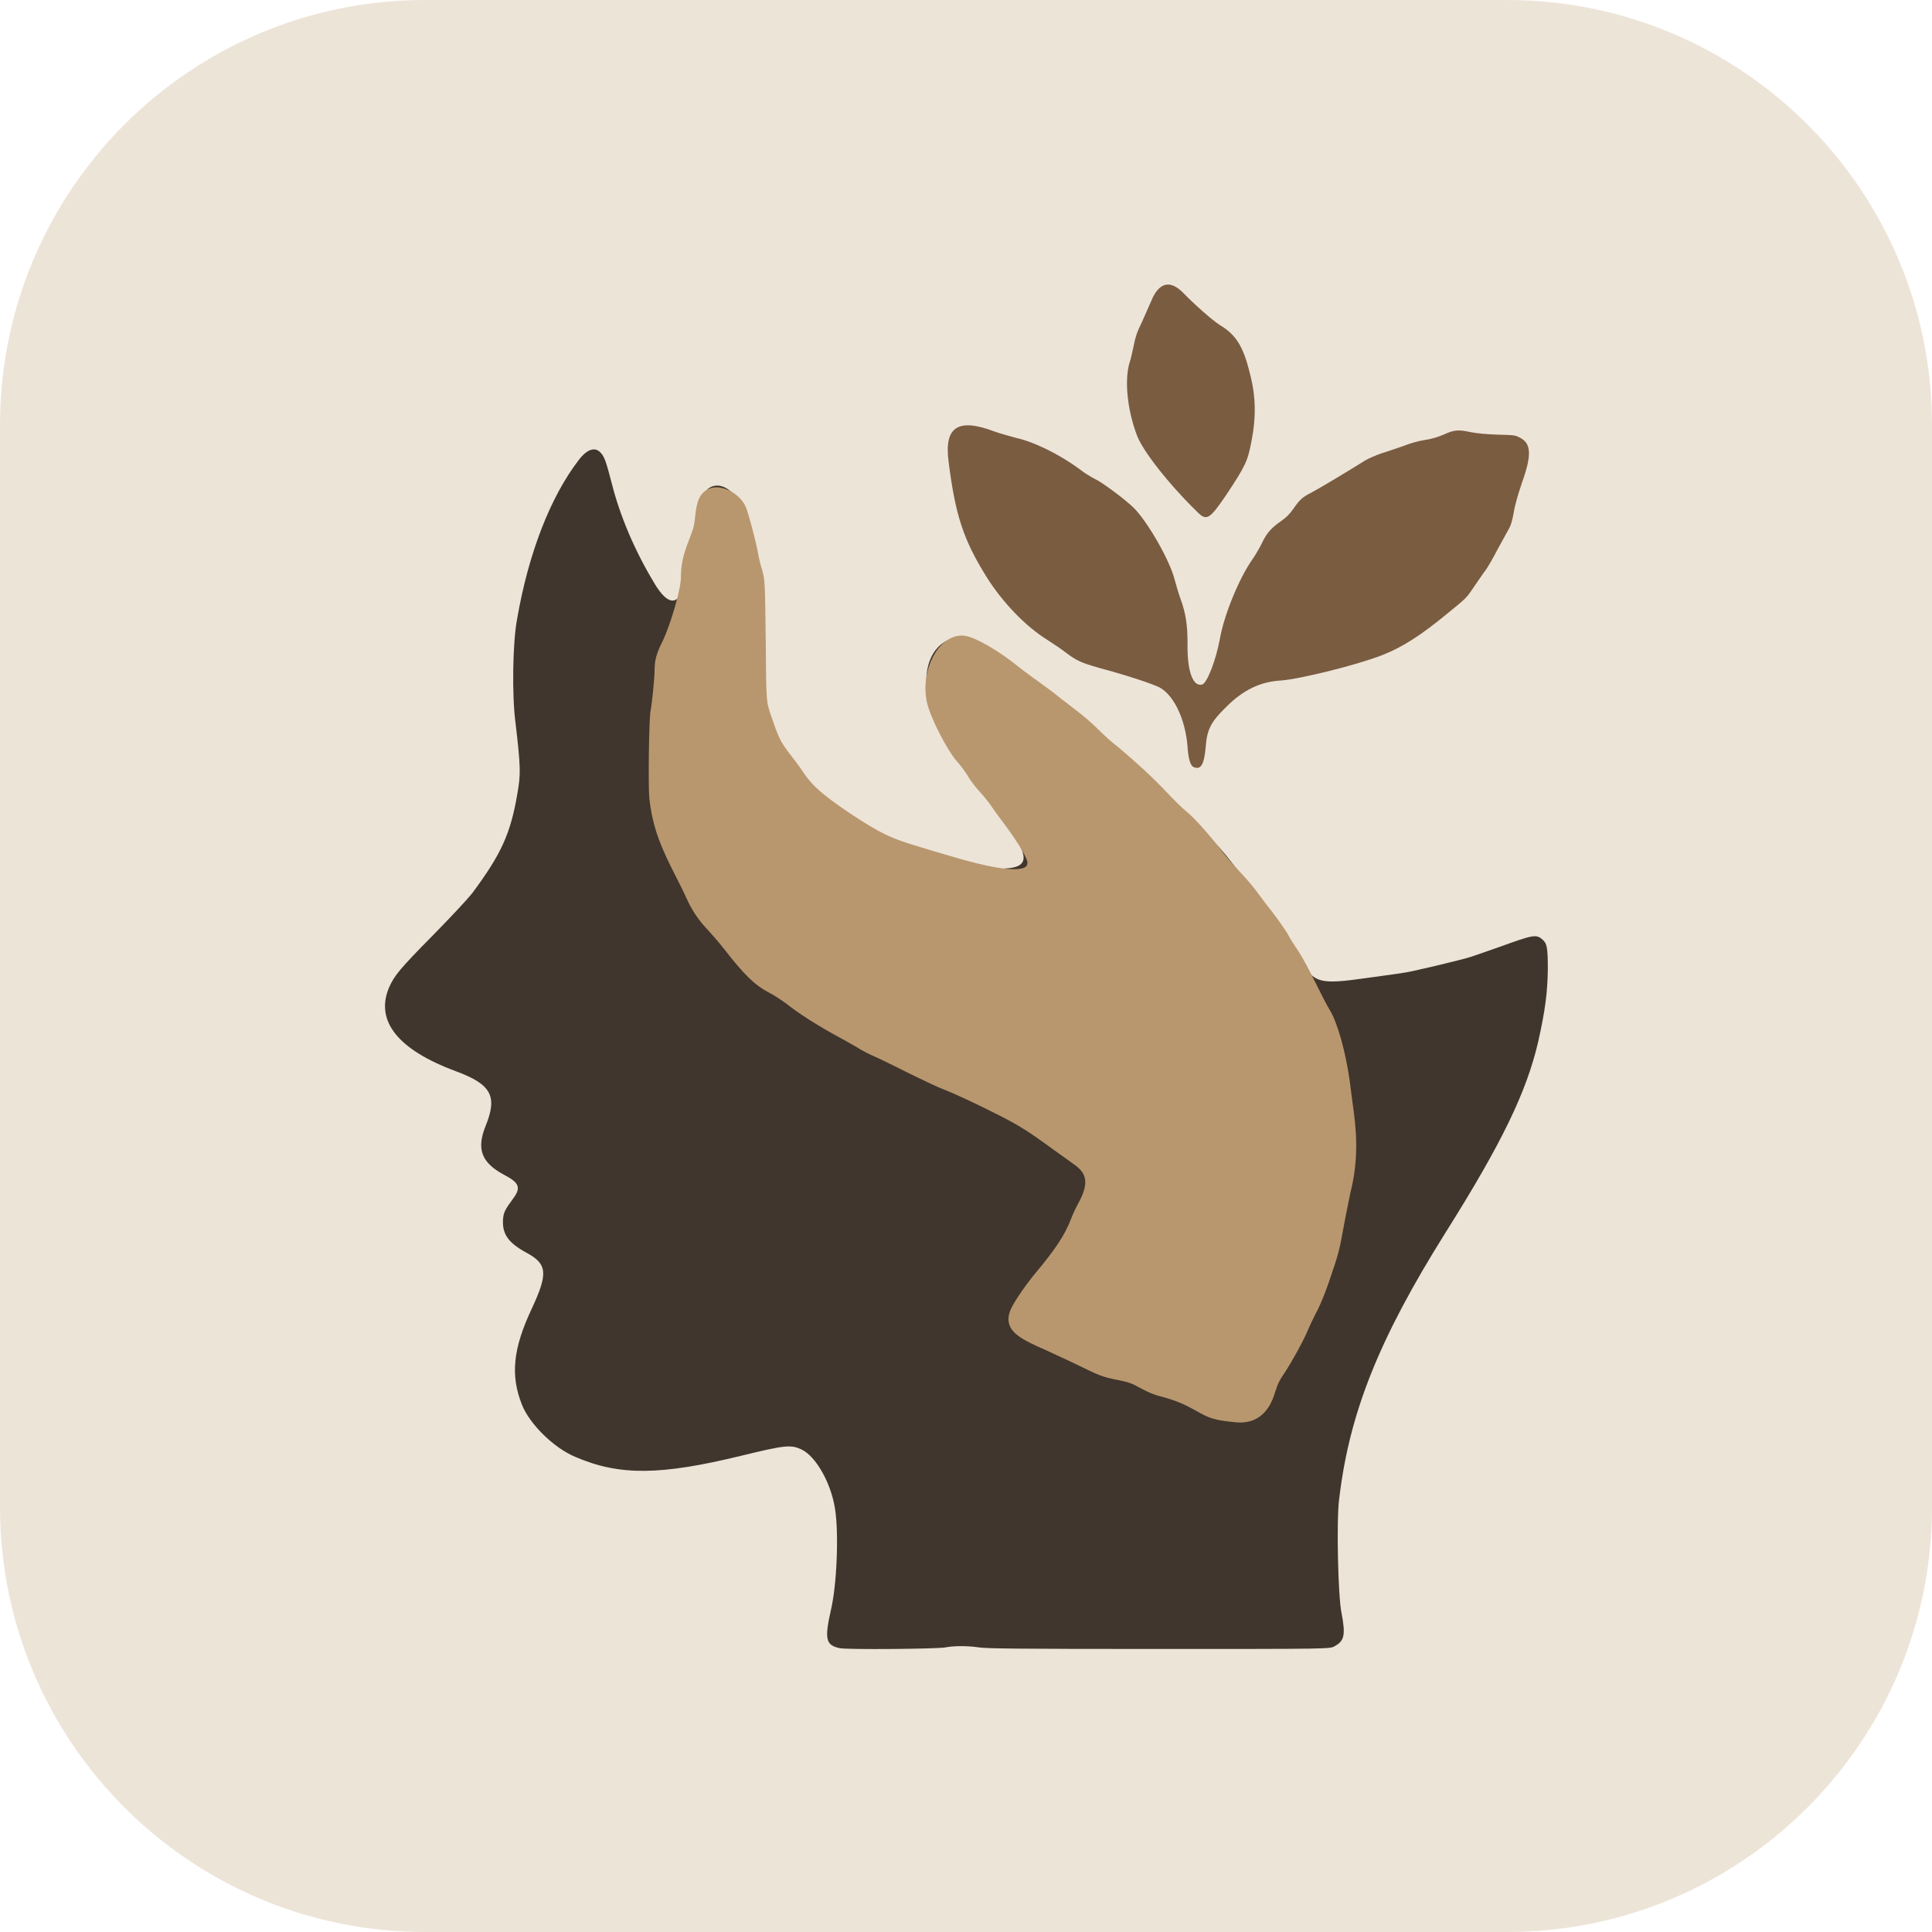
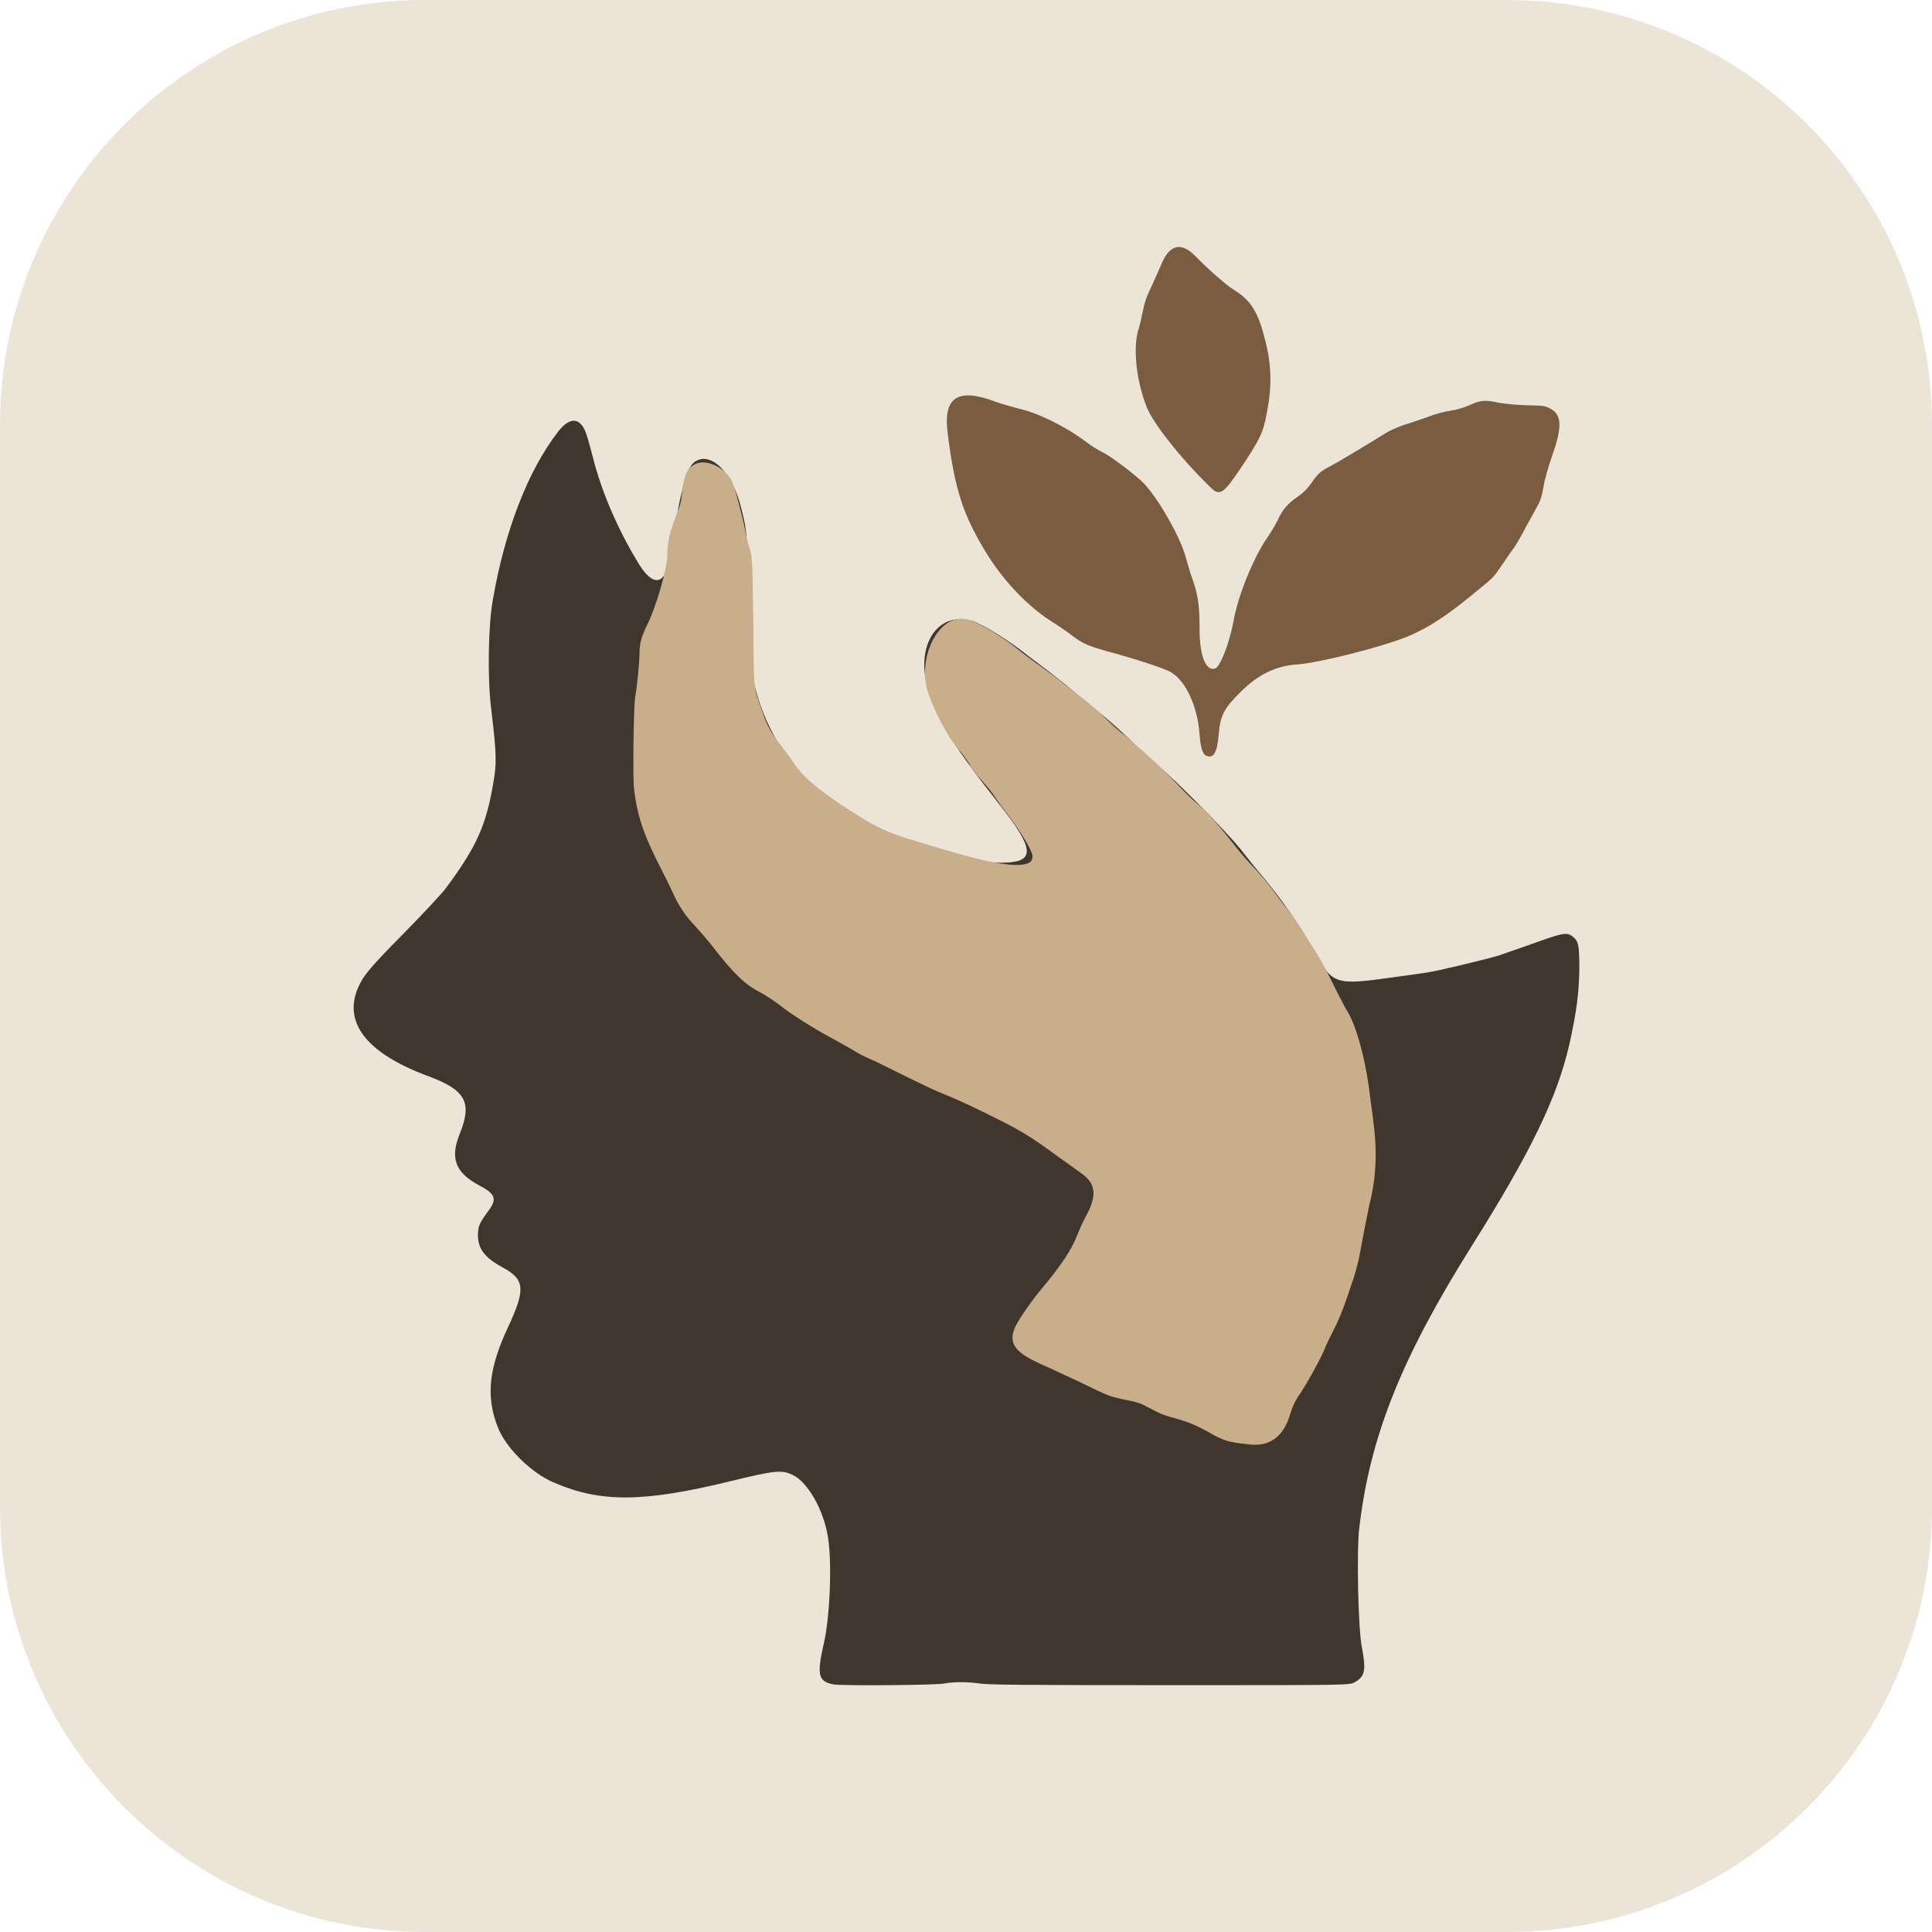
<svg xmlns="http://www.w3.org/2000/svg" viewBox="0 0 100 100">
  <rect width="100" height="100" rx="22" fill="#EDE4D8" />
-   <g transform="translate(19.23 14.00) scale(0.2093) translate(-258 -303)">
-     <path fill="#40362D" d="M373.8 643.7 C370.3 643.0 370.0 641.4 371.6 634.3 C373.1 628.0 373.6 615.0 372.6 609.1 C371.6 602.8 367.9 596.3 364.4 594.6 C361.7 593.3 360.2 593.5 349.5 596.1 C329.4 601.0 319.3 601.1 308.4 596.4 C303.1 594.2 297.1 588.3 295.2 583.5 C292.3 576.2 293.0 569.6 297.6 559.8 C301.7 551.0 301.5 548.7 296.3 545.9 C291.9 543.5 290.4 541.4 290.5 538.0 C290.6 536.0 290.9 535.4 293.1 532.4 C295.0 529.8 294.5 528.6 290.9 526.7 C285.2 523.7 283.9 520.3 286.2 514.6 C289.2 507.2 287.7 504.3 278.8 501.0 C264.5 495.7 258.9 488.6 262.3 480.4 C263.6 477.4 265.0 475.7 273.1 467.5 C278.0 462.5 281.8 458.4 282.9 457.0 C290.1 447.3 292.4 442.3 294.1 432.2 C294.9 427.6 294.9 425.8 293.6 414.8 C292.7 407.9 292.9 395.0 294.0 389.2 C296.8 373.0 302.2 359.0 309.3 349.8 C311.3 347.2 313.3 346.5 314.7 348.1 C315.6 349.1 316.0 350.2 317.4 355.6 C319.4 363.6 323.1 372.3 327.8 380.1 C331.5 386.5 334.5 386.1 335.6 379.0 C337.2 369.1 337.6 366.8 338.4 363.7 C339.3 359.8 340.2 357.8 341.2 357.0 C344.7 354.3 349.6 358.6 351.9 366.4 C353.6 372.5 353.8 374.3 354.0 389.8 C354.2 403.9 354.2 403.9 355.0 407.6 C359.0 426.4 371.9 439.2 394.1 446.6 C404.0 449.8 410.1 451.2 414.5 450.9 C421.2 450.6 420.9 447.5 413.1 437.6 C400.7 421.8 397.2 415.9 395.6 408.2 C393.7 398.8 399.0 392.0 406.4 394.2 C409.0 395.0 415.3 398.9 420.1 402.8 C421.1 403.5 423.1 405.1 424.6 406.2 C426.1 407.4 428.7 409.4 430.2 410.7 C431.8 412.1 434.6 414.3 436.4 415.8 C438.2 417.2 441.3 420.0 443.4 422.0 C445.4 424.0 448.5 426.8 450.1 428.2 C454.5 431.8 466.2 443.8 469.3 447.6 C470.7 449.4 472.9 452.2 474.3 453.8 C479.0 459.4 483.8 466.3 487.1 472.4 C491.0 479.4 491.9 479.7 504.6 477.9 C508.2 477.4 512.0 476.9 513.1 476.7 C515.0 476.5 527.5 473.5 530.0 472.7 C530.6 472.5 533.7 471.4 536.9 470.3 C545.2 467.3 546.0 467.1 547.5 468.4 C548.7 469.4 548.9 470.3 548.9 476.0 C548.8 481.5 548.3 485.8 546.5 493.8 C543.6 506.2 537.6 518.7 523.5 541.1 C507.2 567.1 499.8 585.5 497.3 606.8 C496.6 611.8 497.0 631.1 497.9 635.1 C498.9 640.4 498.6 641.9 496.2 643.2 C495.1 643.9 495.1 643.9 452.8 643.9 C417.2 643.9 410.0 643.8 408.1 643.5 C405.5 643.1 402.0 643.1 400.0 643.5 C398.3 643.9 375.4 644.1 373.8 643.7 Z" />
-     <path fill="#B9976E" stroke="#B9976E" stroke-width="3" stroke-linejoin="round" d="M471.4 586.3 C466.7 585.8 465.8 585.5 462.5 583.6 C459.6 582.0 457.8 581.2 454.3 580.2 C451.6 579.5 451.0 579.2 447.6 577.4 C446.3 576.7 444.9 576.3 442.8 575.9 C438.9 575.1 439.0 575.1 432.2 571.8 C428.9 570.3 425.0 568.4 423.5 567.8 C417.8 565.2 416.3 563.7 417.3 560.9 C417.7 559.6 420.5 555.4 423.1 552.2 C428.4 545.9 430.8 542.2 432.3 538.3 C432.8 537.0 433.6 535.3 434.1 534.4 C437.1 529.0 436.6 525.5 432.4 522.7 C431.6 522.1 429.5 520.6 427.8 519.4 C421.1 514.5 419.0 513.2 413.9 510.6 C407.8 507.5 403.0 505.3 400.0 504.1 C398.8 503.7 395.1 501.9 391.8 500.3 C388.4 498.6 384.6 496.7 383.2 496.1 C381.8 495.5 379.8 494.5 378.8 493.8 C377.7 493.2 375.5 491.9 373.8 491.0 C369.7 488.8 364.3 485.4 361.6 483.2 C360.4 482.3 358.3 480.9 356.9 480.2 C353.8 478.6 351.2 476.1 346.4 469.9 C345.3 468.5 343.5 466.4 342.4 465.2 C340.1 462.8 338.6 460.6 337.2 457.5 C336.7 456.3 334.9 452.8 333.3 449.6 C330.2 443.3 328.9 439.3 328.2 433.5 C327.9 430.5 328.1 414.1 328.5 412.0 C328.9 410.0 329.5 403.7 329.5 401.8 C329.5 399.7 329.9 398.2 331.2 395.6 C333.3 391.4 336.0 382.1 336.0 379.1 C336.0 376.0 336.5 373.8 337.9 370.2 C339.1 367.2 339.3 366.3 339.5 364.2 C339.9 360.1 340.6 358.8 342.5 358.2 C344.6 357.7 348.0 359.5 349.1 361.9 C349.7 363.1 351.6 370.4 352.1 373.1 C352.3 374.4 352.8 376.4 353.2 377.6 C353.8 379.9 353.8 379.9 354.0 394.9 C354.1 409.9 354.1 409.9 355.5 413.9 C357.2 418.9 357.8 420.3 360.2 423.4 C361.3 424.8 362.8 426.8 363.5 427.9 C365.9 431.5 368.7 433.9 375.5 438.5 C383.1 443.5 385.7 444.8 393.2 447.0 C395.1 447.6 398.1 448.5 399.9 449.0 C415.5 453.7 421.8 453.7 421.7 449.3 C421.7 447.9 419.4 444.0 415.7 439.0 C414.7 437.7 413.3 435.8 412.7 434.9 C412.1 433.9 410.7 432.2 409.7 431.1 C408.7 430.0 407.3 428.3 406.8 427.3 C406.2 426.3 404.9 424.5 403.8 423.3 C401.5 420.6 397.5 412.8 396.8 409.4 C395.3 402.3 399.4 394.4 404.3 394.8 C406.6 395.0 412.3 398.3 417.1 402.2 C418.6 403.4 421.1 405.2 422.5 406.2 C423.9 407.2 426.2 408.9 427.5 410.0 C428.8 411.0 430.8 412.5 431.9 413.4 C433.0 414.2 435.1 416.0 436.6 417.5 C438.1 419.0 440.4 421.1 441.8 422.1 C446.6 426.2 450.0 429.3 453.4 432.9 C455.3 434.9 457.5 437.1 458.4 437.8 C460.2 439.2 463.9 443.3 467.2 447.6 C468.5 449.3 470.7 451.8 472.0 453.1 C473.3 454.5 475.0 456.5 475.8 457.6 C476.6 458.7 478.3 461.0 479.6 462.6 C480.9 464.3 482.5 466.6 483.2 467.7 C483.8 468.9 485.1 470.9 486.0 472.2 C486.9 473.6 488.7 476.9 490.1 479.8 C491.5 482.6 493.0 485.6 493.6 486.5 C495.5 489.6 497.4 496.5 498.4 503.5 C498.7 506.0 499.2 509.5 499.4 511.1 C500.4 518.4 500.2 524.5 498.6 530.8 C498.2 532.8 497.4 536.6 496.9 539.4 C495.9 544.9 495.8 545.5 493.4 552.5 C492.4 555.4 491.2 558.4 490.3 560.0 C489.6 561.4 488.5 563.6 488.0 564.9 C486.8 567.6 484.4 571.9 482.8 574.4 C481.2 576.7 480.7 577.8 480.0 580.0 C478.6 584.8 475.8 586.9 471.4 586.3 Z" />
-     <path fill="#7A5C41" d="M461.3 425.8 C460.5 425.5 460.0 423.7 459.8 420.8 C459.3 414.2 456.6 408.4 453.2 406.3 C451.8 405.4 444.4 403.0 438.0 401.3 C433.5 400.0 432.5 399.6 429.7 397.5 C428.7 396.7 426.6 395.3 425.2 394.4 C419.7 391.0 414.0 385.0 410.1 378.8 C404.4 369.6 402.4 363.7 400.7 350.2 C399.6 341.7 403.0 339.4 412.0 342.8 C413.4 343.3 415.9 344.0 417.4 344.4 C421.9 345.4 428.2 348.5 433.2 352.2 C434.3 353.1 436.0 354.1 436.8 354.5 C438.6 355.3 444.5 359.7 446.6 361.8 C450.1 365.4 455.4 374.7 456.6 379.4 C457.0 380.8 457.6 383.0 458.1 384.3 C459.4 387.9 459.8 390.7 459.8 395.4 C459.7 402.0 461.1 406.0 463.4 405.4 C464.6 405.1 466.8 399.5 467.8 394.1 C468.8 388.3 472.5 379.2 475.8 374.5 C476.7 373.2 477.8 371.3 478.3 370.2 C479.4 367.9 480.6 366.6 482.9 365.0 C484.2 364.1 485.0 363.3 486.0 361.9 C487.5 359.7 488.3 359.0 490.3 358.0 C491.7 357.3 499.4 352.7 503.7 350.0 C504.5 349.5 506.4 348.7 507.8 348.2 C509.2 347.8 511.7 346.9 513.2 346.4 C514.9 345.7 517.2 345.1 518.6 344.9 C520.4 344.6 521.7 344.2 523.1 343.6 C525.7 342.4 526.8 342.3 529.9 343.0 C531.6 343.3 533.7 343.5 536.5 343.6 C540.3 343.7 540.8 343.7 541.9 344.3 C544.8 345.7 545.0 348.5 542.5 355.5 C541.6 358.2 540.8 360.8 540.5 362.7 C540.1 364.9 539.8 366.0 539.1 367.2 C538.6 368.1 537.4 370.3 536.4 372.1 C535.5 373.9 534.2 376.1 533.6 377.0 C532.9 377.9 531.7 379.7 530.8 381.0 C528.7 384.1 529.0 383.8 524.1 387.8 C517.7 393.1 512.9 396.2 508.0 398.1 C501.9 400.5 487.9 404.0 482.9 404.4 C477.7 404.7 473.5 406.8 469.4 410.9 C465.6 414.6 464.6 416.5 464.3 420.8 C463.9 425.2 463.1 426.6 461.3 425.8 Z M462.3 362.8 C455.2 355.9 448.7 347.6 447.3 343.8 C444.9 337.5 444.2 330.3 445.4 326.0 C445.8 324.9 446.2 322.9 446.5 321.5 C446.9 319.5 447.3 318.2 448.5 315.8 C449.3 314.0 450.3 311.7 450.8 310.6 C452.7 305.9 455.5 305.2 458.8 308.6 C461.4 311.3 465.9 315.3 467.8 316.5 C471.8 318.9 473.6 321.8 475.2 328.4 C476.7 334.0 476.8 339.2 475.6 345.3 C474.7 350.1 474.1 351.4 469.3 358.6 C465.3 364.5 464.5 365.0 462.3 362.8 Z" />
-   </g>
+   <svg x="12" y="12" width="76" height="76" viewBox="258.084 302.919 293.832 344.497" preserveAspectRatio="xMidYMid meet">
+     <path style="fill:#40362D;stroke:none" d="M373.8 643.7 C370.3 643.0 370.0 641.4 371.6 634.3 C373.1 628.0 373.6 615.0 372.6 609.1 C371.6 602.8 367.9 596.3 364.4 594.6 C361.7 593.3 360.2 593.5 349.5 596.1 C329.4 601.0 319.3 601.1 308.4 596.4 C303.1 594.2 297.1 588.3 295.2 583.5 C292.3 576.2 293.0 569.6 297.6 559.8 C301.7 551.0 301.5 548.7 296.3 545.9 C291.9 543.5 290.4 541.4 290.5 538.0 C290.6 536.0 290.9 535.4 293.1 532.4 C295.0 529.8 294.5 528.6 290.9 526.7 C285.2 523.7 283.9 520.3 286.2 514.6 C289.2 507.2 287.7 504.3 278.8 501.0 C264.5 495.7 258.9 488.6 262.3 480.4 C263.6 477.4 265.0 475.7 273.1 467.5 C278.0 462.5 281.8 458.4 282.9 457.0 C290.1 447.3 292.4 442.3 294.1 432.2 C294.9 427.6 294.9 425.8 293.6 414.8 C292.7 407.9 292.9 395.0 294.0 389.2 C296.8 373.0 302.2 359.0 309.3 349.8 C311.3 347.2 313.3 346.5 314.7 348.1 C315.6 349.1 316.0 350.2 317.4 355.6 C319.4 363.6 323.1 372.3 327.8 380.1 C331.5 386.5 334.5 386.1 335.6 379.0 C337.2 369.1 337.6 366.8 338.4 363.7 C339.3 359.8 340.2 357.8 341.2 357.0 C344.7 354.3 349.6 358.6 351.9 366.4 C353.6 372.5 353.8 374.3 354.0 389.8 C354.2 403.9 354.2 403.9 355.0 407.6 C359.0 426.4 371.9 439.2 394.1 446.6 C404.0 449.8 410.1 451.2 414.5 450.9 C421.2 450.6 420.9 447.5 413.1 437.6 C400.7 421.8 397.2 415.9 395.6 408.2 C393.7 398.8 399.0 392.0 406.4 394.2 C409.0 395.0 415.3 398.9 420.1 402.8 C421.1 403.5 423.1 405.1 424.6 406.2 C426.1 407.4 428.7 409.4 430.2 410.7 C431.8 412.1 434.6 414.3 436.4 415.8 C438.2 417.2 441.3 420.0 443.4 422.0 C445.4 424.0 448.5 426.8 450.1 428.2 C454.5 431.8 466.2 443.8 469.3 447.6 C470.7 449.4 472.9 452.2 474.3 453.8 C479.0 459.4 483.8 466.3 487.1 472.4 C491.0 479.4 491.9 479.7 504.6 477.9 C508.2 477.4 512.0 476.9 513.1 476.7 C515.0 476.5 527.5 473.5 530.0 472.7 C530.6 472.5 533.7 471.4 536.9 470.3 C545.2 467.3 546.0 467.1 547.5 468.4 C548.7 469.4 548.9 470.3 548.9 476.0 C548.8 481.5 548.3 485.8 546.5 493.8 C543.6 506.2 537.6 518.7 523.5 541.1 C507.2 567.1 499.8 585.5 497.3 606.8 C496.6 611.8 497.0 631.1 497.9 635.1 C498.9 640.4 498.6 641.9 496.2 643.2 C495.1 643.9 495.1 643.9 452.8 643.9 C417.2 643.9 410.0 643.8 408.1 643.5 C405.5 643.1 402.0 643.1 400.0 643.5 C398.3 643.9 375.4 644.1 373.8 643.7 Z" />
+     <path style="fill:#C9AE8C;stroke:#C9AE8C;stroke-width:2.2;stroke-linejoin:round" d="M471.4 586.3 C466.7 585.8 465.8 585.5 462.5 583.6 C459.6 582.0 457.8 581.2 454.3 580.2 C451.6 579.5 451.0 579.2 447.6 577.4 C446.3 576.7 444.9 576.3 442.8 575.9 C438.9 575.1 439.0 575.1 432.2 571.8 C428.9 570.3 425.0 568.4 423.5 567.8 C417.8 565.2 416.3 563.7 417.3 560.9 C417.7 559.6 420.5 555.4 423.1 552.2 C428.4 545.9 430.8 542.2 432.3 538.3 C432.8 537.0 433.6 535.3 434.1 534.4 C437.1 529.0 436.6 525.5 432.4 522.7 C431.6 522.1 429.5 520.6 427.8 519.4 C421.1 514.5 419.0 513.2 413.9 510.6 C407.8 507.5 403.0 505.3 400.0 504.1 C398.8 503.7 395.1 501.9 391.8 500.3 C388.4 498.6 384.6 496.7 383.2 496.1 C381.8 495.5 379.8 494.5 378.8 493.8 C377.7 493.2 375.5 491.9 373.8 491.0 C369.7 488.8 364.3 485.4 361.6 483.2 C360.4 482.3 358.3 480.9 356.9 480.2 C353.8 478.6 351.2 476.1 346.4 469.9 C345.3 468.5 343.5 466.4 342.4 465.2 C340.1 462.8 338.6 460.6 337.2 457.5 C336.7 456.3 334.9 452.8 333.3 449.6 C330.2 443.3 328.9 439.3 328.2 433.5 C327.9 430.5 328.1 414.1 328.5 412.0 C328.9 410.0 329.5 403.7 329.5 401.8 C329.5 399.7 329.9 398.2 331.2 395.6 C333.3 391.4 336.0 382.1 336.0 379.1 C336.0 376.0 336.5 373.8 337.9 370.2 C339.1 367.2 339.3 366.3 339.5 364.2 C339.9 360.1 340.6 358.8 342.5 358.2 C344.6 357.7 348.0 359.5 349.1 361.9 C349.7 363.1 351.6 370.4 352.1 373.1 C352.3 374.4 352.8 376.4 353.2 377.6 C353.8 379.9 353.8 379.9 354.0 394.9 C354.1 409.9 354.1 409.9 355.5 413.9 C357.2 418.9 357.8 420.3 360.2 423.4 C361.3 424.8 362.8 426.8 363.5 427.9 C365.9 431.5 368.7 433.9 375.5 438.5 C383.1 443.5 385.7 444.8 393.2 447.0 C395.1 447.6 398.1 448.5 399.9 449.0 C415.5 453.7 421.8 453.7 421.7 449.3 C421.7 447.9 419.4 444.0 415.7 439.0 C414.7 437.7 413.3 435.8 412.7 434.9 C412.1 433.9 410.7 432.2 409.7 431.1 C408.7 430.0 407.3 428.3 406.8 427.3 C406.2 426.3 404.9 424.5 403.8 423.3 C401.5 420.6 397.5 412.8 396.8 409.4 C395.3 402.3 399.4 394.4 404.3 394.8 C406.6 395.0 412.3 398.3 417.1 402.2 C418.6 403.4 421.1 405.2 422.5 406.2 C423.9 407.2 426.2 408.9 427.5 410.0 C428.8 411.0 430.8 412.5 431.9 413.4 C433.0 414.2 435.1 416.0 436.6 417.5 C438.1 419.0 440.4 421.1 441.8 422.1 C446.6 426.2 450.0 429.3 453.4 432.9 C455.3 434.9 457.5 437.1 458.4 437.8 C460.2 439.2 463.9 443.3 467.2 447.6 C468.5 449.3 470.7 451.8 472.0 453.1 C473.3 454.5 475.0 456.5 475.8 457.6 C476.6 458.7 478.3 461.0 479.6 462.6 C480.9 464.3 482.5 466.6 483.2 467.7 C483.8 468.9 485.1 470.9 486.0 472.2 C486.9 473.6 488.7 476.9 490.1 479.8 C491.5 482.6 493.0 485.6 493.6 486.5 C495.5 489.6 497.4 496.5 498.4 503.5 C498.7 506.0 499.2 509.5 499.4 511.1 C500.4 518.4 500.2 524.5 498.6 530.8 C498.2 532.8 497.4 536.6 496.9 539.4 C495.9 544.9 495.8 545.5 493.4 552.5 C492.4 555.4 491.2 558.4 490.3 560.0 C489.6 561.4 488.5 563.6 488.0 564.9 C486.8 567.6 484.4 571.9 482.8 574.4 C481.2 576.7 480.7 577.8 480.0 580.0 C478.6 584.8 475.8 586.9 471.4 586.3 Z" />
+     <path style="fill:#7A5C41;stroke:none" d="M461.3 425.8 C460.5 425.5 460.0 423.7 459.8 420.8 C459.3 414.2 456.6 408.4 453.2 406.3 C451.8 405.4 444.4 403.0 438.0 401.3 C433.5 400.0 432.5 399.6 429.7 397.5 C428.7 396.7 426.6 395.3 425.2 394.4 C419.7 391.0 414.0 385.0 410.1 378.8 C404.4 369.6 402.4 363.7 400.7 350.2 C399.6 341.7 403.0 339.4 412.0 342.8 C413.4 343.3 415.9 344.0 417.4 344.4 C421.9 345.4 428.2 348.5 433.2 352.2 C434.3 353.1 436.0 354.1 436.8 354.5 C438.6 355.3 444.5 359.7 446.6 361.8 C450.1 365.4 455.4 374.7 456.6 379.4 C457.0 380.8 457.6 383.0 458.1 384.3 C459.4 387.9 459.8 390.7 459.8 395.4 C459.7 402.0 461.1 406.0 463.4 405.4 C464.6 405.1 466.8 399.5 467.8 394.1 C468.8 388.3 472.5 379.2 475.8 374.5 C476.7 373.2 477.8 371.3 478.3 370.2 C479.4 367.9 480.6 366.6 482.9 365.0 C484.2 364.1 485.0 363.3 486.0 361.9 C487.5 359.7 488.3 359.0 490.3 358.0 C491.7 357.3 499.4 352.7 503.7 350.0 C504.5 349.5 506.4 348.7 507.8 348.2 C509.2 347.8 511.7 346.9 513.2 346.4 C514.9 345.7 517.2 345.1 518.6 344.9 C520.4 344.6 521.7 344.2 523.1 343.6 C525.7 342.4 526.8 342.3 529.9 343.0 C531.6 343.3 533.7 343.5 536.5 343.6 C540.3 343.7 540.8 343.7 541.9 344.3 C544.8 345.7 545.0 348.5 542.5 355.5 C541.6 358.2 540.8 360.8 540.5 362.7 C540.1 364.9 539.8 366.0 539.1 367.2 C538.6 368.1 537.4 370.3 536.4 372.1 C535.5 373.9 534.2 376.1 533.6 377.0 C532.9 377.9 531.7 379.7 530.8 381.0 C528.7 384.1 529.0 383.8 524.1 387.8 C517.7 393.1 512.9 396.2 508.0 398.1 C501.9 400.5 487.9 404.0 482.9 404.4 C477.7 404.7 473.5 406.8 469.4 410.9 C465.6 414.6 464.6 416.5 464.3 420.8 C463.9 425.2 463.1 426.6 461.3 425.8 Z M462.3 362.8 C455.2 355.9 448.7 347.6 447.3 343.8 C444.9 337.5 444.2 330.3 445.4 326.0 C445.8 324.9 446.2 322.9 446.5 321.5 C446.9 319.5 447.3 318.2 448.5 315.8 C449.3 314.0 450.3 311.7 450.8 310.6 C452.7 305.9 455.5 305.2 458.8 308.6 C461.4 311.3 465.9 315.3 467.8 316.5 C471.8 318.9 473.6 321.8 475.2 328.4 C476.7 334.0 476.8 339.2 475.6 345.3 C474.7 350.1 474.1 351.4 469.3 358.6 C465.3 364.5 464.5 365.0 462.3 362.8 Z" />
+   </svg>
</svg>
